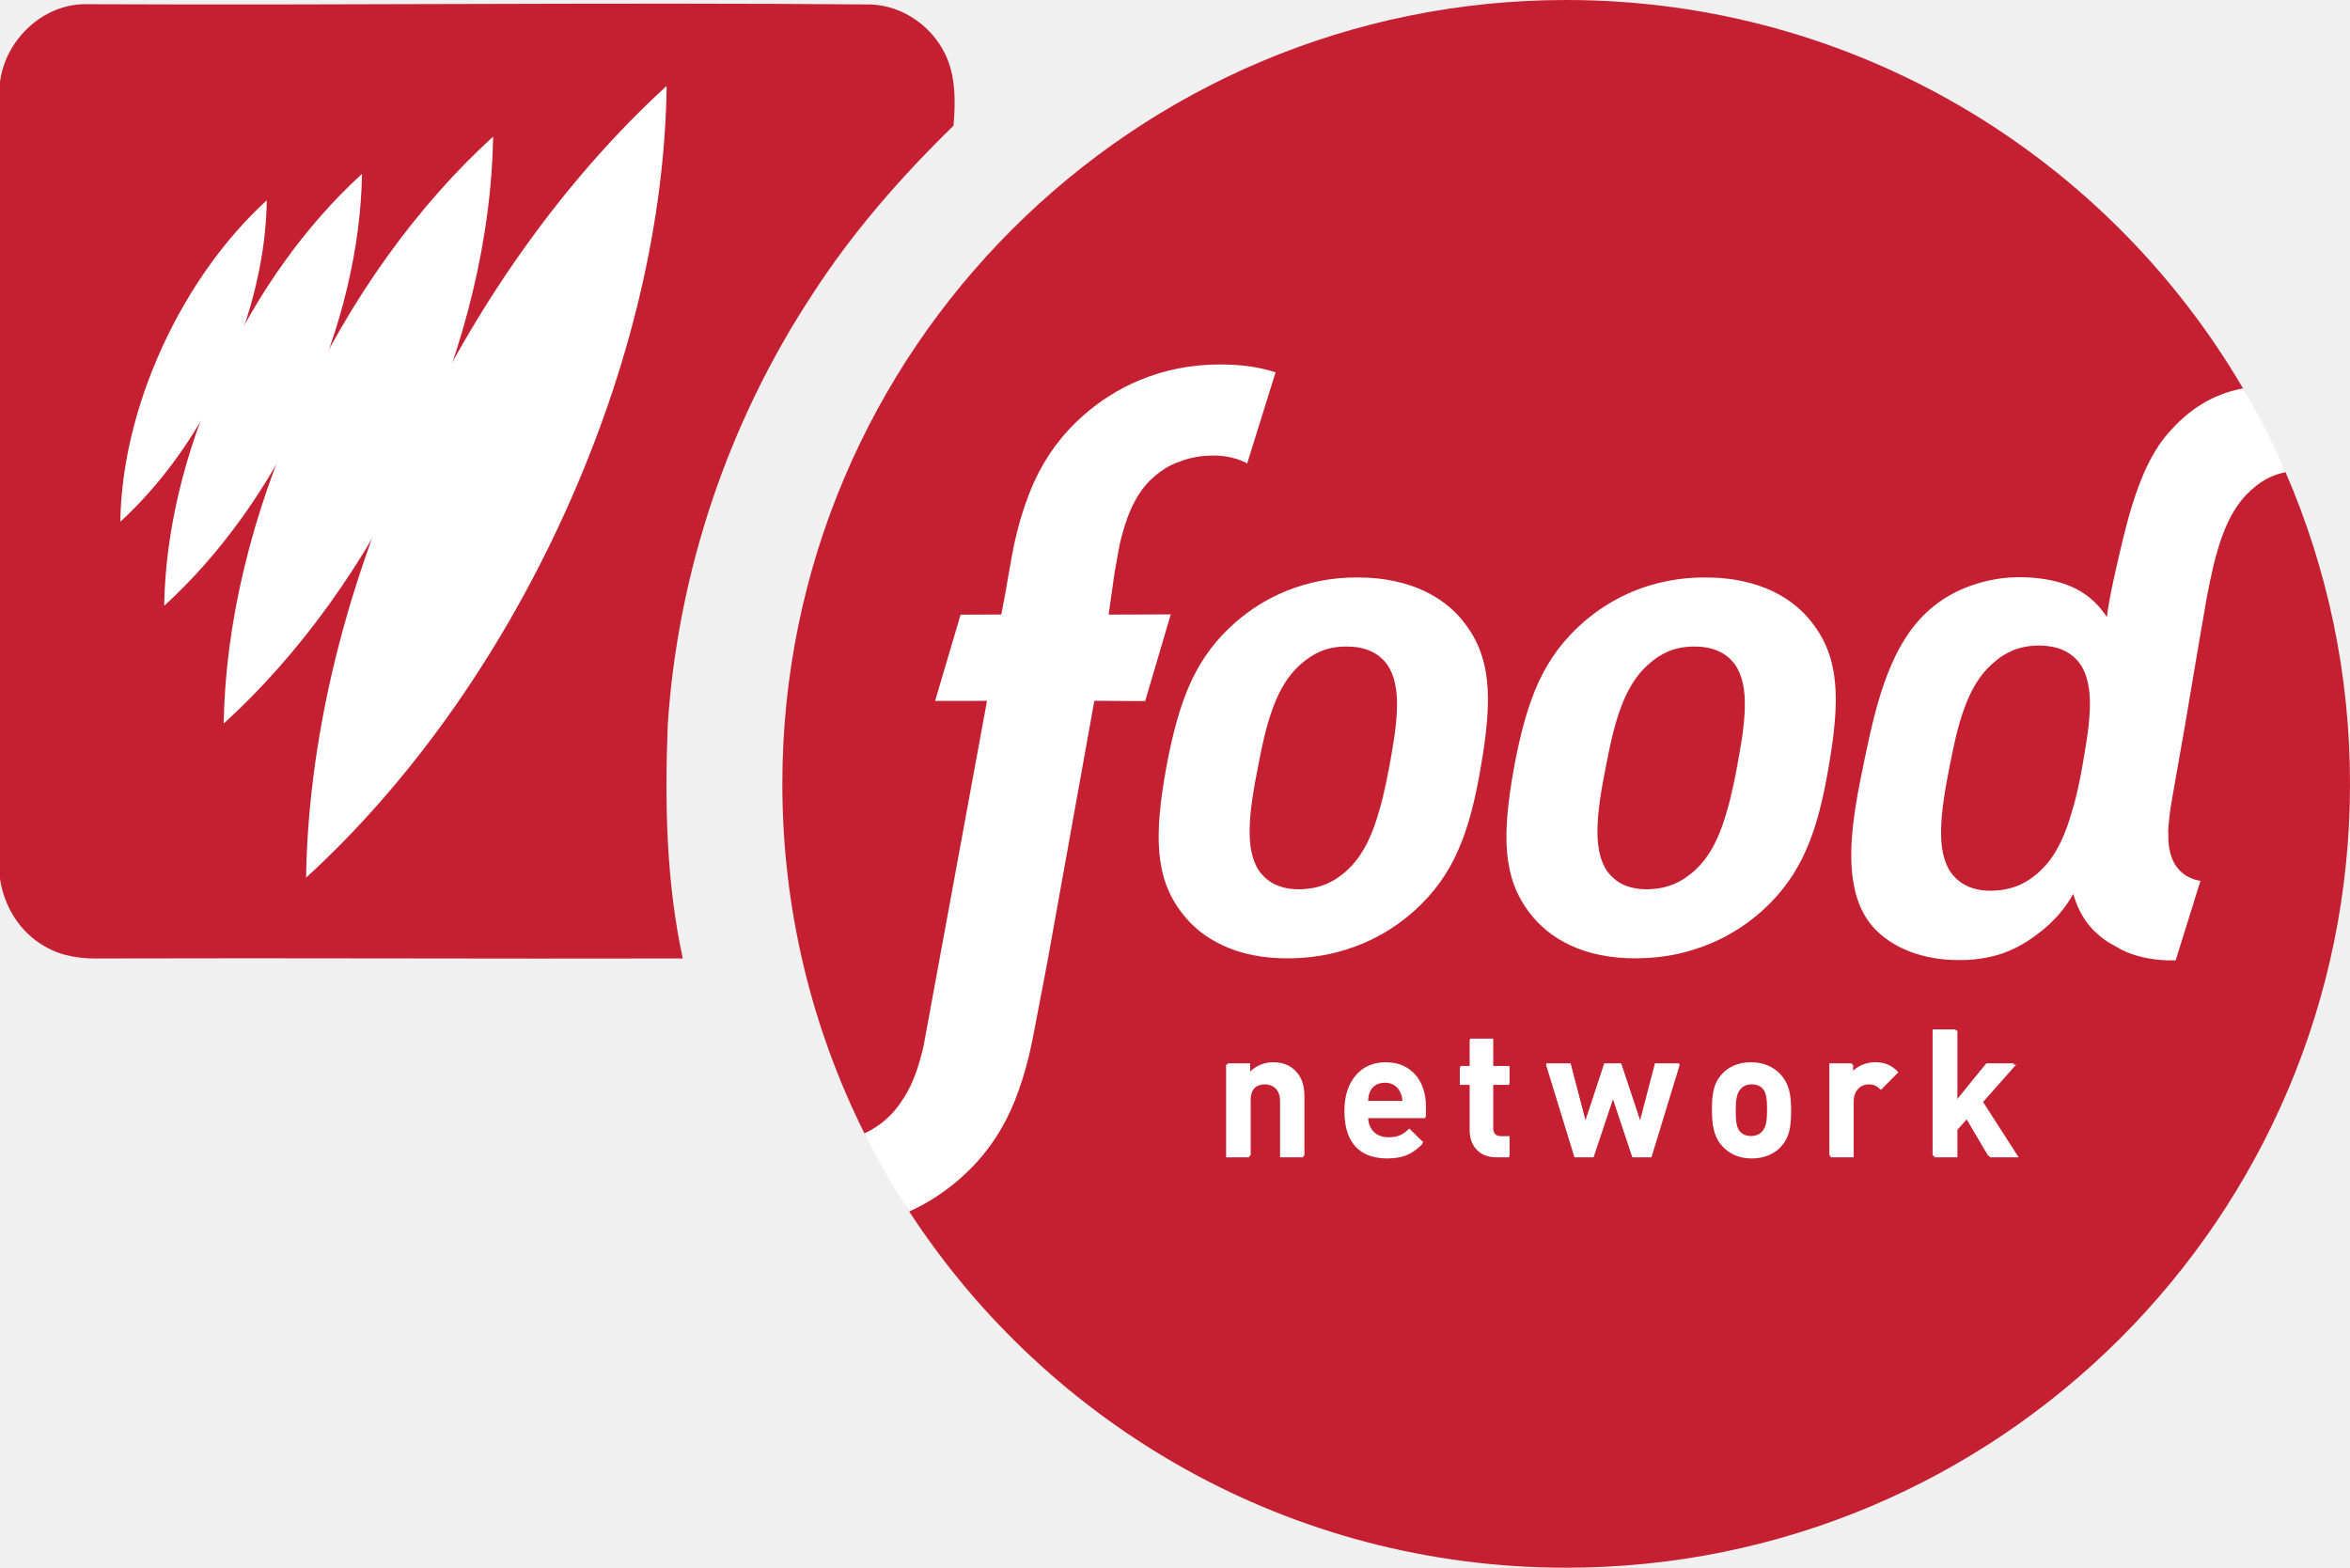
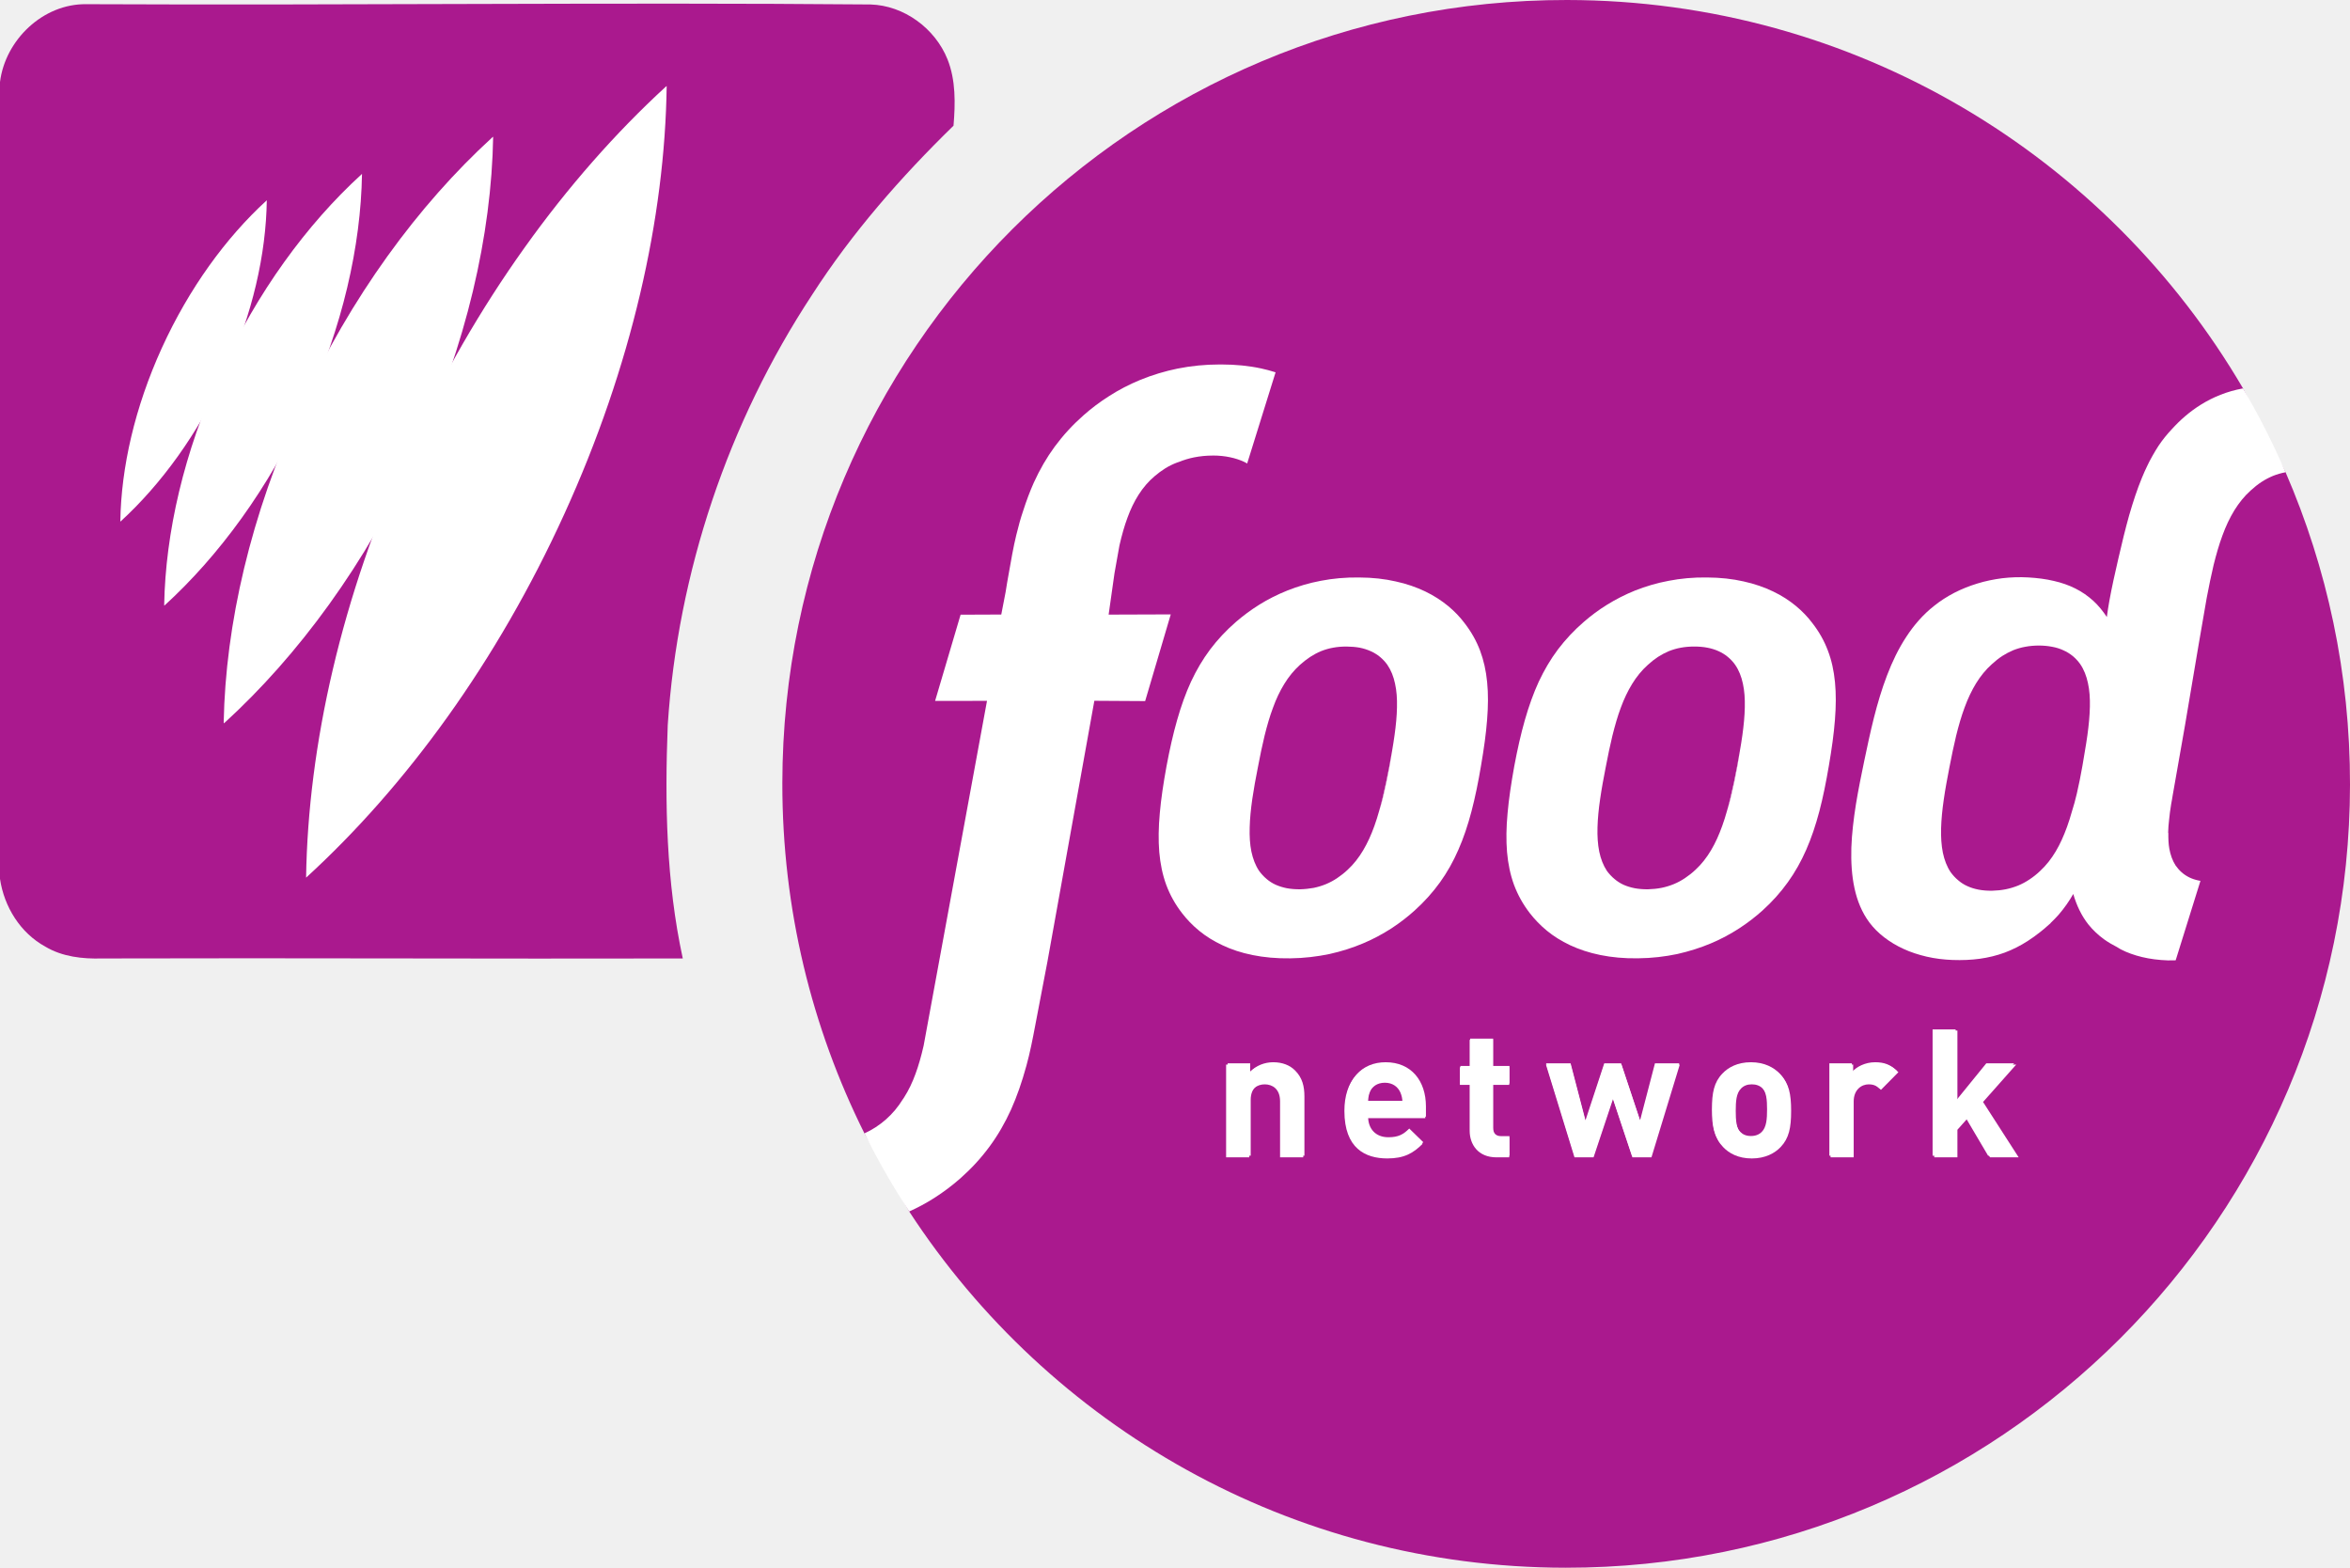
<svg xmlns="http://www.w3.org/2000/svg" width="599.627pt" height="400pt" viewBox="0 0 599.627 400" version="1.1" id="svg2">
  <defs id="defs46" />
-   <path id="path108-4" style="fill:#c52032;fill-opacity:1;fill-rule:nonzero;stroke:none" d="m 583.187,120.494 -0.004,0 -10.847,-21.394 C 537.664,39.88 473.42,0.079 399.843,1.0641947e-4 289.376,-0.113 199.732,89.334 199.623,199.808 c -0.033,32.116 7.523,62.465 20.947,89.372 l 11.424,19.932 c 35.649,54.666 97.307,90.813 167.444,90.888 110.45,0.109 200.077,-89.326 200.19,-199.79 0.029,-28.332 -5.843,-55.29 -16.44,-79.716" />
-   <path style="opacity:1;fill:#c52032;fill-opacity:1" id="path7" d="m 0,20.91 c 1.35,-10.75 11,-20 22.02,-19.84 68.588,0.315 134.31,-0.508 200.08,0.07 8.56,0.24 16.5,6.1 19.66,13.98 2.14,5.35 2.01,11.31 1.54,16.95 -13.43,13.09 -25.89,27.33 -36.07,43.13 -21.46,32.62 -34.3,70.84 -36.85,109.8 -0.77,19.9 -0.4,40 3.84,59.55 -49.4,0.12 -98.81,-0.15 -148.21,0 -4.95,0.14 -10.1,-0.43 -14.43,-3.01 -6.39,-3.49 -10.53,-10.18 -11.58,-17.3 L 0,20.91" />
+   <path id="path108-4" style="fill:#aa198e;fill-opacity:1;fill-rule:nonzero;stroke:none" d="m 583.187,120.494 -0.004,0 -10.847,-21.394 C 537.664,39.88 473.42,0.079 399.843,1.0641947e-4 289.376,-0.113 199.732,89.334 199.623,199.808 c -0.033,32.116 7.523,62.465 20.947,89.372 l 11.424,19.932 c 35.649,54.666 97.307,90.813 167.444,90.888 110.45,0.109 200.077,-89.326 200.19,-199.79 0.029,-28.332 -5.843,-55.29 -16.44,-79.716" />
+   <path style="opacity:1;fill:#aa198e;fill-opacity:1" id="path7" d="m 0,20.91 c 1.35,-10.75 11,-20 22.02,-19.84 68.588,0.315 134.31,-0.508 200.08,0.07 8.56,0.24 16.5,6.1 19.66,13.98 2.14,5.35 2.01,11.31 1.54,16.95 -13.43,13.09 -25.89,27.33 -36.07,43.13 -21.46,32.62 -34.3,70.84 -36.85,109.8 -0.77,19.9 -0.4,40 3.84,59.55 -49.4,0.12 -98.81,-0.15 -148.21,0 -4.95,0.14 -10.1,-0.43 -14.43,-3.01 -6.39,-3.49 -10.53,-10.18 -11.58,-17.3 L 0,20.91" />
  <path id="path22-7" style="fill:#ffffff;fill-opacity:1;fill-rule:nonzero;stroke:none" d="m 326.622,295.295 0,-14.312 c 0,-3.223 -2.042,-4.315 -3.909,-4.315 -1.862,0 -3.956,1.092 -3.956,4.315 l 0,14.312 -5.903,0 0,-23.67 5.771,0 0,2.183 c 1.545,-1.64 3.724,-2.458 5.908,-2.458 2.363,0 4.268,0.771 5.591,2.089 1.905,1.91 2.406,4.131 2.406,6.726 l 0,15.129 -5.908,0" />
  <path id="path24-8" style="fill:#ffffff;fill-opacity:1;fill-rule:nonzero;stroke:none" d="m 357.307,278.708 c -0.633,-1.404 -1.947,-2.453 -3.951,-2.453 -1.999,0 -3.318,1.049 -3.951,2.453 -0.364,0.87 -0.5,1.508 -0.548,2.548 l 9.004,0 c -0.052,-1.04 -0.185,-1.678 -0.554,-2.548 m -8.451,6.593 c 0,3.044 1.867,5.275 5.19,5.275 2.58,0 3.857,-0.732 5.355,-2.231 l 3.592,3.503 c -2.41,2.405 -4.726,3.725 -8.999,3.725 -5.592,0 -10.957,-2.543 -10.957,-12.133 0,-7.723 4.188,-12.09 10.318,-12.09 6.594,0 10.319,4.816 10.319,11.315 l 0,2.637 -14.818,0" />
  <path id="path26-9" style="fill:#ffffff;fill-opacity:1;fill-rule:nonzero;stroke:none" d="m 381.861,295.295 c -4.812,0 -6.859,-3.403 -6.859,-6.768 l 0,-11.722 -2.5,0 0,-4.504 2.5,0 0,-6.995 5.908,0 0,6.995 4.183,0 0,4.504 -4.183,0 0,11.358 c 0,1.371 0.639,2.137 2.042,2.137 l 2.141,0 0,4.996 -3.233,0" />
  <path id="path28-0" style="fill:#ffffff;fill-opacity:1;fill-rule:nonzero;stroke:none" d="m 421.385,295.295 -4.864,0 -4.953,-14.855 -4.954,14.855 -4.864,0 -7.283,-23.67 6.282,0 3.819,14.633 4.816,-14.633 4.321,0 4.859,14.633 3.819,-14.633 6.23,0 -7.227,23.67" />
  <path id="path30-6" style="fill:#ffffff;fill-opacity:1;fill-rule:nonzero;stroke:none" d="m 449.757,277.714 c -0.685,-0.681 -1.589,-1.049 -2.775,-1.049 -1.177,0 -2.047,0.369 -2.723,1.049 -1.233,1.229 -1.366,3.271 -1.366,5.729 0,2.449 0.133,4.538 1.366,5.767 0.676,0.685 1.546,1.044 2.723,1.044 1.186,0 2.089,-0.359 2.775,-1.044 1.224,-1.229 1.361,-3.318 1.361,-5.767 0,-2.458 -0.137,-4.499 -1.361,-5.729 m 4.589,14.955 c -1.456,1.536 -3.871,2.907 -7.364,2.907 -3.503,0 -5.861,-1.371 -7.312,-2.907 -2.141,-2.236 -2.69,-4.915 -2.69,-9.226 0,-4.277 0.549,-6.962 2.69,-9.179 1.451,-1.55 3.81,-2.911 7.312,-2.911 3.493,0 5.908,1.361 7.364,2.911 2.136,2.217 2.68,4.901 2.68,9.179 0,4.311 -0.544,6.99 -2.68,9.226" />
  <path id="path32-3" style="fill:#ffffff;fill-opacity:1;fill-rule:nonzero;stroke:none" d="m 479.943,278.076 c -0.912,-0.907 -1.678,-1.409 -3.134,-1.409 -1.82,0 -3.819,1.361 -3.819,4.363 l 0,14.265 -5.904,0 0,-23.671 5.767,0 0,2.273 c 1.138,-1.366 3.408,-2.548 5.955,-2.548 2.32,0 3.956,0.586 5.587,2.222 l -4.453,4.504" />
  <path id="path34-3" style="fill:#ffffff;fill-opacity:1;fill-rule:nonzero;stroke:none" d="m 507.774,295.295 -5.814,-9.854 -2.505,2.812 0,7.042 -5.904,0 0,-32.353 5.904,0 0,18.362 7.864,-9.68 7.137,0 -8.461,9.542 9.089,14.128 -7.312,0" />
  <path id="path118" style="fill:#ffffff;fill-opacity:1;fill-rule:nonzero;stroke:none" d="m 441.534,203.542 c -0.272,1.169 -0.576,2.301 -0.89,3.404 0.468,-1.454 0.89,-2.97 1.257,-4.561 0.531,-2.227 0.986,-4.584 1.425,-7.035 0.217,-1.249 0.426,-2.456 0.601,-3.642 -0.213,1.249 -0.443,2.523 -0.693,3.834 -0.526,2.786 -1.082,5.464 -1.7,8" />
  <path id="path120" style="fill:#ffffff;fill-opacity:1;fill-rule:nonzero;stroke:none" d="m 445.205,180.468 c -0.038,2.193 -0.267,4.549 -0.614,7.08 -0.188,1.348 -0.41,2.736 -0.664,4.16 -0.175,1.186 -0.384,2.393 -0.601,3.642 -0.439,2.451 -0.894,4.808 -1.425,7.035 -0.367,1.591 -0.789,3.107 -1.257,4.561 -0.371,1.316 -0.764,2.59 -1.207,3.8 -0.81,2.243 -1.729,4.328 -2.853,6.203 -1.112,1.871 -2.41,3.538 -3.951,4.962 -0.839,0.793 -1.733,1.491 -2.644,2.101 -0.919,0.63 -1.884,1.144 -2.886,1.562 -1.007,0.409 -2.051,0.739 -3.162,0.961 -1.082,0.213 -2.243,0.33 -3.446,0.364 -1.22,0.012 -2.348,-0.079 -3.384,-0.272 -1.023,-0.201 -1.976,-0.493 -2.848,-0.881 -0.852,-0.393 -1.633,-0.89 -2.331,-1.492 -0.718,-0.589 -1.336,-1.278 -1.908,-2.038 -0.94,-1.424 -1.575,-3.074 -1.959,-4.92 -0.38,-1.875 -0.51,-3.943 -0.447,-6.199 0.067,-2.251 0.296,-4.694 0.676,-7.251 0.367,-2.573 0.869,-5.28 1.416,-8.067 0.539,-2.832 1.098,-5.522 1.708,-8.053 0.635,-2.536 1.32,-4.954 2.139,-7.143 0.819,-2.23 1.775,-4.252 2.903,-6.089 1.132,-1.838 2.439,-3.454 3.997,-4.845 0.844,-0.781 1.704,-1.457 2.602,-2.047 0.893,-0.576 1.825,-1.065 2.786,-1.47 0.973,-0.38 1.992,-0.685 3.057,-0.877 1.09,-0.201 2.218,-0.293 3.417,-0.293 1.19,0 2.298,0.092 3.329,0.293 1.024,0.192 1.976,0.488 2.848,0.885 0.856,0.384 1.659,0.873 2.36,1.457 0.706,0.585 1.341,1.241 1.884,2.022 0.961,1.387 1.596,3.011 1.98,4.82 0.396,1.805 0.539,3.826 0.484,6.027 z m 21.189,-14.498 c -0.944,-2.497 -2.251,-4.808 -3.968,-7.013 -1.14,-1.52 -2.536,-2.99 -4.194,-4.36 -1.662,-1.366 -3.592,-2.636 -5.81,-3.688 -2.213,-1.057 -4.716,-1.951 -7.531,-2.561 -2.799,-0.639 -5.923,-0.995 -9.369,-1.007 -3.466,-0.05 -6.72,0.263 -9.769,0.856 -3.041,0.564 -5.868,1.428 -8.483,2.447 -2.606,1.057 -5,2.277 -7.192,3.638 -2.188,1.353 -4.156,2.836 -5.902,4.348 -2.565,2.214 -4.739,4.557 -6.647,7.067 -1.901,2.531 -3.488,5.242 -4.887,8.208 -1.374,2.987 -2.526,6.219 -3.554,9.803 -1.015,3.563 -1.905,7.477 -2.711,11.804 -0.789,4.37 -1.378,8.308 -1.7,11.946 -0.342,3.613 -0.388,6.905 -0.142,9.945 0.267,3.02 0.839,5.785 1.784,8.366 0.969,2.581 2.276,4.945 4.03,7.221 1.199,1.545 2.64,3.062 4.344,4.47 1.696,1.395 3.684,2.643 5.943,3.709 2.262,1.057 4.835,1.925 7.725,2.506 2.882,0.585 6.077,0.894 9.624,0.832 3.546,-0.029 6.871,-0.439 9.978,-1.086 3.091,-0.698 5.948,-1.608 8.604,-2.728 2.64,-1.102 5.059,-2.435 7.243,-3.846 2.193,-1.428 4.152,-2.958 5.898,-4.523 2.51,-2.273 4.657,-4.674 6.491,-7.239 1.834,-2.552 3.371,-5.288 4.682,-8.283 1.316,-2.987 2.402,-6.24 3.346,-9.795 0.935,-3.559 1.72,-7.447 2.443,-11.725 0.727,-4.253 1.262,-8.087 1.533,-11.604 0.279,-3.504 0.301,-6.696 0.012,-9.619 -0.284,-2.936 -0.864,-5.592 -1.821,-8.091" />
  <path id="path122" style="fill:#ffffff;fill-opacity:1;fill-rule:nonzero;stroke:none" d="m 245.059,300.641 c 2.853,-2.531 5.292,-5.188 7.464,-8.145 2.101,-2.853 3.884,-5.935 5.459,-9.398 1.491,-3.329 2.773,-6.996 3.922,-11.206 0.919,-3.342 1.545,-6.541 2.268,-10.371 l 3.091,-16.164 11.971,-66.555 12.964,0.079 6.533,-22.12 -15.852,0.055 1.487,-10.501 c 0.054,-0.276 0.292,-1.604 0.543,-3.062 0.313,-1.771 0.664,-3.78 0.735,-4.105 0.622,-2.715 1.282,-5 2.018,-6.993 0.797,-2.201 1.733,-4.152 2.87,-5.943 1.198,-1.863 2.544,-3.417 4.114,-4.741 0.861,-0.739 1.779,-1.411 2.728,-2.005 0.985,-0.597 1.954,-1.065 2.957,-1.445 0.071,-0.03 0.147,-0.055 0.221,-0.071 l 0.172,-0.055 c 1.353,-0.543 2.652,-0.94 3.985,-1.203 1.508,-0.296 3.07,-0.455 4.674,-0.455 l 0.146,-0.009 c 1.533,0 2.991,0.155 4.34,0.442 1.287,0.268 2.502,0.664 3.605,1.178 0.159,0.079 0.305,0.163 0.452,0.238 l 0.301,0.179 7.251,-23.269 -0.188,-0.055 c -1.102,-0.338 -2.247,-0.677 -3.492,-0.931 -3.12,-0.676 -6.528,-1.015 -10.129,-1.015 l -0.464,0 c -3.642,0 -7.268,0.351 -10.772,1.057 -3.196,0.656 -6.374,1.608 -9.448,2.861 -2.836,1.17 -5.522,2.556 -7.991,4.152 -2.339,1.478 -4.54,3.141 -6.545,4.916 -2.782,2.464 -5.175,5.062 -7.326,7.977 -2.038,2.774 -3.788,5.781 -5.351,9.218 -0.973,2.181 -1.867,4.557 -2.736,7.26 -0.606,1.791 -1.153,3.725 -1.721,6.085 -0.701,2.824 -1.403,6.825 -2.017,10.351 l -0.326,1.846 c -0.142,0.802 -0.259,1.57 -0.38,2.351 l -1.107,5.726 -10.379,0.042 -6.507,22 13.245,-0.017 c -0.91,4.945 -16.081,87.518 -16.169,87.982 -0.631,2.757 -1.303,5.096 -2.055,7.139 -0.81,2.243 -1.763,4.231 -2.928,6.056 -0.063,0.105 -0.134,0.196 -0.192,0.297 l -0.13,0.175 c -2.393,3.91 -5.814,6.896 -9.799,8.709 3.433,6.879 7.251,13.533 11.423,19.932 2.231,-1.011 4.377,-2.164 6.391,-3.45 2.343,-1.495 4.59,-3.179 6.675,-5.02" />
  <path id="path124" style="fill:#ffffff;fill-opacity:1;fill-rule:nonzero;stroke:none" d="m 352.792,203.542 c -0.276,1.148 -0.572,2.268 -0.885,3.35 0.459,-1.437 0.885,-2.932 1.245,-4.506 0.522,-2.227 0.977,-4.584 1.42,-7.031 0.217,-1.241 0.426,-2.452 0.61,-3.622 -0.217,1.241 -0.447,2.51 -0.693,3.814 -0.53,2.782 -1.09,5.46 -1.696,7.996" />
  <path id="path126" style="fill:#ffffff;fill-opacity:1;fill-rule:nonzero;stroke:none" d="m 356.455,180.468 c -0.037,2.185 -0.263,4.553 -0.617,7.08 -0.184,1.361 -0.41,2.756 -0.656,4.185 -0.184,1.17 -0.393,2.381 -0.61,3.622 -0.443,2.447 -0.897,4.804 -1.42,7.031 -0.359,1.574 -0.785,3.07 -1.245,4.506 -0.376,1.336 -0.773,2.627 -1.224,3.863 -0.806,2.243 -1.738,4.319 -2.857,6.194 -1.112,1.876 -2.406,3.538 -3.947,4.962 -0.84,0.793 -1.73,1.491 -2.648,2.109 -0.911,0.622 -1.879,1.136 -2.874,1.554 -1.011,0.418 -2.067,0.739 -3.162,0.969 -1.103,0.196 -2.26,0.326 -3.45,0.355 -1.215,0.012 -2.347,-0.079 -3.383,-0.267 -1.024,-0.205 -1.972,-0.498 -2.845,-0.885 -0.861,-0.393 -1.654,-0.89 -2.343,-1.492 -0.706,-0.589 -1.333,-1.278 -1.892,-2.038 -0.953,-1.416 -1.579,-3.074 -1.976,-4.933 -0.381,-1.862 -0.505,-3.93 -0.435,-6.182 0.054,-2.255 0.301,-4.695 0.668,-7.263 0.371,-2.556 0.868,-5.271 1.424,-8.058 0.53,-2.832 1.09,-5.522 1.704,-8.053 0.627,-2.539 1.32,-4.954 2.147,-7.143 0.802,-2.23 1.759,-4.252 2.891,-6.089 1.127,-1.838 2.447,-3.454 3.992,-4.858 0.856,-0.76 1.725,-1.445 2.615,-2.03 0.89,-0.576 1.813,-1.069 2.786,-1.474 0.969,-0.388 1.996,-0.685 3.053,-0.877 1.086,-0.201 2.218,-0.293 3.416,-0.293 1.191,0.009 2.302,0.101 3.33,0.284 1.027,0.201 1.967,0.505 2.84,0.894 0.865,0.397 1.671,0.873 2.373,1.457 0.698,0.585 1.332,1.241 1.884,2.022 0.949,1.387 1.591,3.011 1.967,4.82 0.405,1.805 0.547,3.826 0.493,6.027 z m 21.19,-14.498 c -0.953,-2.506 -2.26,-4.808 -3.968,-7.013 -1.148,-1.52 -2.539,-2.99 -4.202,-4.36 -1.654,-1.353 -3.579,-2.619 -5.802,-3.688 -2.222,-1.057 -4.711,-1.951 -7.535,-2.556 -2.803,-0.644 -5.923,-0.999 -9.369,-1.011 -3.467,-0.05 -6.72,0.263 -9.761,0.848 -3.04,0.572 -5.877,1.437 -8.488,2.464 -2.614,1.048 -5.016,2.268 -7.2,3.63 -2.181,1.362 -4.152,2.841 -5.902,4.348 -2.552,2.214 -4.736,4.557 -6.632,7.067 -1.892,2.523 -3.488,5.242 -4.879,8.208 -1.375,2.987 -2.531,6.219 -3.551,9.808 -1.023,3.559 -1.901,7.472 -2.711,11.807 -0.798,4.362 -1.387,8.3 -1.708,11.938 -0.335,3.613 -0.384,6.905 -0.138,9.932 0.264,3.033 0.836,5.798 1.779,8.379 0.957,2.565 2.281,4.962 4.035,7.221 1.199,1.554 2.631,3.066 4.336,4.47 1.704,1.395 3.671,2.643 5.943,3.7 2.256,1.078 4.833,1.942 7.719,2.519 2.87,0.581 6.077,0.89 9.627,0.835 3.538,-0.037 6.871,-0.455 9.97,-1.094 3.087,-0.689 5.956,-1.604 8.605,-2.728 2.648,-1.102 5.058,-2.435 7.251,-3.839 2.185,-1.436 4.143,-2.957 5.885,-4.531 2.519,-2.273 4.662,-4.674 6.503,-7.231 1.83,-2.551 3.371,-5.296 4.674,-8.291 1.315,-2.987 2.41,-6.24 3.341,-9.795 0.931,-3.554 1.73,-7.447 2.444,-11.725 0.731,-4.253 1.265,-8.087 1.537,-11.604 0.28,-3.504 0.309,-6.699 0.013,-9.61 -0.28,-2.936 -0.877,-5.593 -1.817,-8.099" />
  <path id="path128" style="fill:#ffffff;fill-opacity:1;fill-rule:nonzero;stroke:none" d="m 533.253,180.372 c -0.042,2.218 -0.272,4.599 -0.622,7.155 -0.188,1.358 -0.413,2.765 -0.66,4.194 -0.184,1.199 -0.396,2.427 -0.618,3.683 -0.442,2.469 -0.902,4.851 -1.436,7.114 -0.372,1.604 -0.798,3.124 -1.266,4.599 -0.376,1.328 -0.777,2.619 -1.224,3.847 -0.819,2.263 -1.755,4.365 -2.882,6.261 -1.119,1.879 -2.431,3.563 -3.989,5.004 -0.851,0.814 -1.745,1.516 -2.665,2.13 -0.936,0.63 -1.908,1.157 -2.919,1.579 -1.024,0.409 -2.072,0.739 -3.191,0.961 -1.098,0.217 -2.268,0.338 -3.484,0.367 -1.224,0.013 -2.368,-0.075 -3.412,-0.272 -1.044,-0.204 -1.997,-0.488 -2.882,-0.897 -0.865,-0.388 -1.654,-0.886 -2.351,-1.496 -0.723,-0.593 -1.353,-1.286 -1.925,-2.067 -0.953,-1.421 -1.588,-3.091 -1.984,-4.962 -0.376,-1.901 -0.518,-3.989 -0.452,-6.261 0.067,-2.285 0.306,-4.741 0.685,-7.322 0.371,-2.602 0.877,-5.334 1.428,-8.154 0.552,-2.861 1.115,-5.575 1.729,-8.128 0.635,-2.564 1.333,-4.991 2.164,-7.217 0.823,-2.243 1.784,-4.29 2.924,-6.152 1.144,-1.842 2.464,-3.488 4.039,-4.887 0.852,-0.78 1.725,-1.478 2.624,-2.071 0.91,-0.576 1.85,-1.073 2.824,-1.483 0.981,-0.38 2.005,-0.693 3.087,-0.877 1.098,-0.209 2.234,-0.305 3.446,-0.313 1.207,0.009 2.318,0.108 3.358,0.313 1.036,0.184 2.005,0.484 2.878,0.894 0.868,0.384 1.679,0.877 2.385,1.457 0.718,0.597 1.353,1.27 1.909,2.051 0.965,1.399 1.604,3.036 1.992,4.874 0.401,1.808 0.547,3.859 0.493,6.077 z m 20.939,-70.894 c -1.236,1.304 -2.376,2.711 -3.404,4.24 -0.555,0.844 -1.078,1.729 -1.583,2.623 -0.23,0.405 -0.426,0.773 -0.605,1.111 -0.046,0.079 -0.092,0.167 -0.138,0.251 -0.272,0.535 -0.464,0.935 -0.593,1.211 -0.46,0.965 -0.907,1.942 -1.324,2.966 -1.229,2.97 -2.289,6.219 -3.279,9.64 -0.952,3.416 -1.846,7.054 -2.723,10.897 -0.881,3.771 -1.691,7.439 -2.327,10.935 -0.251,1.387 -0.451,2.741 -0.635,4.077 -1.031,-1.554 -2.147,-2.919 -3.396,-4.077 -1.408,-1.286 -2.945,-2.356 -4.628,-3.195 -1.691,-0.852 -3.542,-1.495 -5.539,-1.942 -1.988,-0.472 -4.16,-0.752 -6.474,-0.885 -2.239,-0.125 -4.469,-0.054 -6.658,0.205 -2.18,0.288 -4.327,0.718 -6.386,1.362 -2.054,0.626 -4.022,1.42 -5.877,2.372 -1.842,0.969 -3.571,2.068 -5.116,3.32 -2.815,2.21 -5.154,4.908 -7.105,7.907 -1.967,2.987 -3.563,6.303 -4.895,9.799 -1.341,3.488 -2.419,7.138 -3.354,10.83 -0.928,3.676 -1.713,7.405 -2.465,10.989 -0.751,3.609 -1.512,7.339 -2.126,11.082 -0.589,3.747 -1.048,7.489 -1.173,11.118 -0.101,3.642 0.108,7.134 0.81,10.334 0.697,3.225 1.913,6.187 3.788,8.709 1.04,1.387 2.314,2.665 3.776,3.788 1.47,1.132 3.124,2.143 4.954,2.97 1.813,0.839 3.805,1.487 5.898,1.975 2.092,0.481 4.293,0.756 6.579,0.844 2.477,0.088 4.786,-0.008 7,-0.313 2.193,-0.305 4.281,-0.819 6.294,-1.554 2.018,-0.752 3.972,-1.729 5.906,-2.974 1.082,-0.689 2.155,-1.47 3.233,-2.327 0.367,-0.289 0.735,-0.581 1.094,-0.894 0.021,-0.004 0.025,-0.025 0.038,-0.033 0.351,-0.284 0.685,-0.589 1.028,-0.907 0.133,-0.117 0.272,-0.238 0.413,-0.354 l 0.067,-0.113 c 0.693,-0.66 1.366,-1.349 2.022,-2.088 1.479,-1.713 2.707,-3.488 3.726,-5.284 0.832,2.87 2.071,5.522 3.863,7.79 1.115,1.387 2.464,2.669 4.01,3.793 1.019,0.735 2.143,1.374 3.317,1.983 0.301,0.18 0.584,0.38 0.894,0.543 1.674,0.869 3.504,1.516 5.492,1.993 2.01,0.484 4.198,0.764 6.583,0.848 0.664,0.016 1.315,-0.013 1.971,-0.021 l 6.324,-20.279 c -0.146,-0.037 -0.301,-0.037 -0.439,-0.074 -0.868,-0.184 -1.667,-0.439 -2.402,-0.798 -0.714,-0.355 -1.378,-0.789 -1.959,-1.307 -0.589,-0.518 -1.102,-1.119 -1.566,-1.775 -0.777,-1.22 -1.282,-2.648 -1.575,-4.231 -0.221,-1.215 -0.267,-2.548 -0.254,-3.939 -0.013,-0.079 -0.025,-0.15 -0.046,-0.23 0,0 0.05,-1.057 0.079,-1.587 0.025,-0.393 0.079,-0.919 0.15,-1.521 0.134,-1.336 0.296,-2.711 0.543,-4.148 0.058,-0.317 0.125,-0.66 0.184,-0.994 0.104,-0.664 0.184,-1.119 0.184,-1.119 0,0 3.137,-17.878 3.145,-17.878 2.31,-13.779 5.2,-30.767 5.543,-32.542 0.56,-2.974 1.148,-5.802 1.775,-8.466 0.664,-2.665 1.387,-5.196 2.247,-7.51 0.852,-2.344 1.854,-4.47 3.033,-6.399 1.19,-1.925 2.56,-3.642 4.197,-5.1 0.881,-0.81 1.796,-1.537 2.719,-2.143 0.948,-0.622 1.93,-1.131 2.953,-1.562 1.006,-0.401 2.076,-0.715 3.203,-0.927 0,0 0,0 0.004,0 -3.2,-7.377 -6.829,-14.519 -10.852,-21.394 -8.261,1.491 -14.18,5.998 -18.144,10.379" />
  <path id="path130" style="fill:#ffffff;fill-opacity:1;fill-rule:nonzero;stroke:none" d="m 326.958,294.868 0,-14.252 c 0,-3.212 -2.035,-4.302 -3.885,-4.302 -1.854,0 -3.943,1.09 -3.943,4.302 l 0,14.252 -5.877,0 0,-23.566 5.743,0 0,2.164 c 1.541,-1.621 3.713,-2.439 5.885,-2.439 2.347,0 4.243,0.764 5.559,2.088 1.901,1.888 2.397,4.106 2.397,6.683 l 0,15.07 -5.881,0" />
  <path id="path132" style="fill:#ffffff;fill-opacity:1;fill-rule:nonzero;stroke:none" d="m 357.503,278.345 c -0.63,-1.387 -1.938,-2.427 -3.934,-2.427 -1.984,0 -3.299,1.04 -3.934,2.427 -0.359,0.865 -0.493,1.508 -0.543,2.535 l 8.959,0 c -0.046,-1.027 -0.179,-1.67 -0.547,-2.535 z m -8.412,6.57 c 0,3.028 1.854,5.25 5.162,5.25 2.573,0 3.843,-0.727 5.334,-2.222 l 3.575,3.483 c -2.402,2.393 -4.707,3.709 -8.959,3.709 -5.56,0 -10.902,-2.531 -10.902,-12.08 0,-7.681 4.16,-12.029 10.267,-12.029 6.562,0 10.271,4.791 10.271,11.257 l 0,2.631 -14.749,0" />
  <path id="path134" style="fill:#ffffff;fill-opacity:1;fill-rule:nonzero;stroke:none" d="m 381.947,294.868 c -4.791,0 -6.829,-3.391 -6.829,-6.746 l 0,-11.666 -2.485,0 0,-4.477 2.485,0 0,-6.971 5.881,0 0,6.971 4.161,0 0,4.477 -4.161,0 0,11.303 c 0,1.358 0.635,2.126 2.035,2.126 l 2.126,0 0,4.983 -3.212,0" />
  <path id="path136" style="fill:#ffffff;fill-opacity:1;fill-rule:nonzero;stroke:none" d="m 421.289,294.868 -4.845,0 -4.924,-14.79 -4.933,14.79 -4.84,0 -7.253,-23.566 6.256,0 3.799,14.556 4.795,-14.556 4.302,0 4.837,14.556 3.797,-14.556 6.202,0 -7.192,23.566" />
  <path id="path138" style="fill:#ffffff;fill-opacity:1;fill-rule:nonzero;stroke:none" d="m 449.528,277.359 c -0.676,-0.681 -1.583,-1.044 -2.757,-1.044 -1.177,0 -2.042,0.363 -2.719,1.044 -1.229,1.232 -1.358,3.257 -1.358,5.697 0,2.439 0.129,4.524 1.358,5.748 0.676,0.681 1.541,1.044 2.719,1.044 1.174,0 2.081,-0.364 2.757,-1.044 1.216,-1.224 1.358,-3.308 1.358,-5.748 0,-2.439 -0.142,-4.465 -1.358,-5.697 z m 4.565,14.89 c -1.449,1.533 -3.846,2.886 -7.322,2.886 -3.491,0 -5.838,-1.353 -7.288,-2.886 -2.126,-2.227 -2.669,-4.9 -2.669,-9.194 0,-4.243 0.543,-6.925 2.669,-9.135 1.45,-1.533 3.797,-2.894 7.288,-2.894 3.476,0 5.873,1.362 7.322,2.894 2.13,2.21 2.669,4.891 2.669,9.135 0,4.294 -0.539,6.967 -2.669,9.194" />
  <path id="path140" style="fill:#ffffff;fill-opacity:1;fill-rule:nonzero;stroke:none" d="m 479.58,277.722 c -0.91,-0.906 -1.674,-1.407 -3.124,-1.407 -1.813,0 -3.8,1.361 -3.8,4.352 l 0,14.201 -5.877,0 0,-23.566 5.743,0 0,2.256 c 1.132,-1.358 3.391,-2.531 5.927,-2.531 2.31,0 3.934,0.589 5.559,2.214 l -4.428,4.482" />
  <path id="path142" style="fill:#ffffff;fill-opacity:1;fill-rule:nonzero;stroke:none" d="m 507.282,294.868 -5.794,-9.82 -2.489,2.802 0,7.017 -5.877,0 0,-32.211 5.877,0 0,18.277 7.827,-9.632 7.105,0 -8.421,9.498 9.051,14.067 -7.28,0" />
  <g style="fill:#ffffff;fill-opacity:1" transform="matrix(1.022325,0,0,0.972996,-155.7266,-204.1515)" id="g3049">
    <path style="fill:#ffffff;fill-opacity:1;fill-rule:nonzero;stroke:none" d="m 182.378,346.598 c 10.131,-9.738 19.358,-23.01 26.17,-38.696 6.813,-15.706 10.189,-31.511 10.366,-45.568 l -0.118,0.118 c -10.091,9.718 -19.279,22.951 -26.072,38.598 -6.773,15.628 -10.15,31.373 -10.366,45.391" id="path25087" />
    <path style="fill:#ffffff;fill-opacity:1;fill-rule:nonzero;stroke:none" d="m 193.342,368.635 c 13.647,-13.063 26.075,-30.864 35.271,-51.954 9.196,-21.11 13.779,-42.345 14.064,-61.249 l -0.176,0.155 c -13.588,13.044 -25.978,30.825 -35.134,51.838 -9.157,21.013 -13.739,42.17 -14.063,61.015" id="path25091" />
    <path id="path25095" d="m 208.214,399.507 c 18.559,-17.759 35.491,-41.949 47.996,-70.605 12.525,-28.655 18.798,-57.539 19.202,-83.231 l -0.242,0.197 c -18.479,17.74 -35.33,41.871 -47.814,70.427 -12.484,28.556 -18.736,57.32 -19.198,82.912" style="fill:#ffffff;fill-opacity:1;fill-rule:nonzero;stroke:none" />
    <path style="fill:#ffffff;fill-opacity:1;fill-rule:nonzero;stroke:none" d="m 228.743,439.942 c 24.957,-23.973 47.678,-56.673 64.424,-95.325 16.785,-38.672 25.113,-77.622 25.554,-112.25 l -0.318,0.276 c -24.839,23.973 -47.459,56.555 -64.165,95.089 -16.706,38.534 -25.014,77.662 -25.514,112.171" id="path25101" />
  </g>
</svg>
